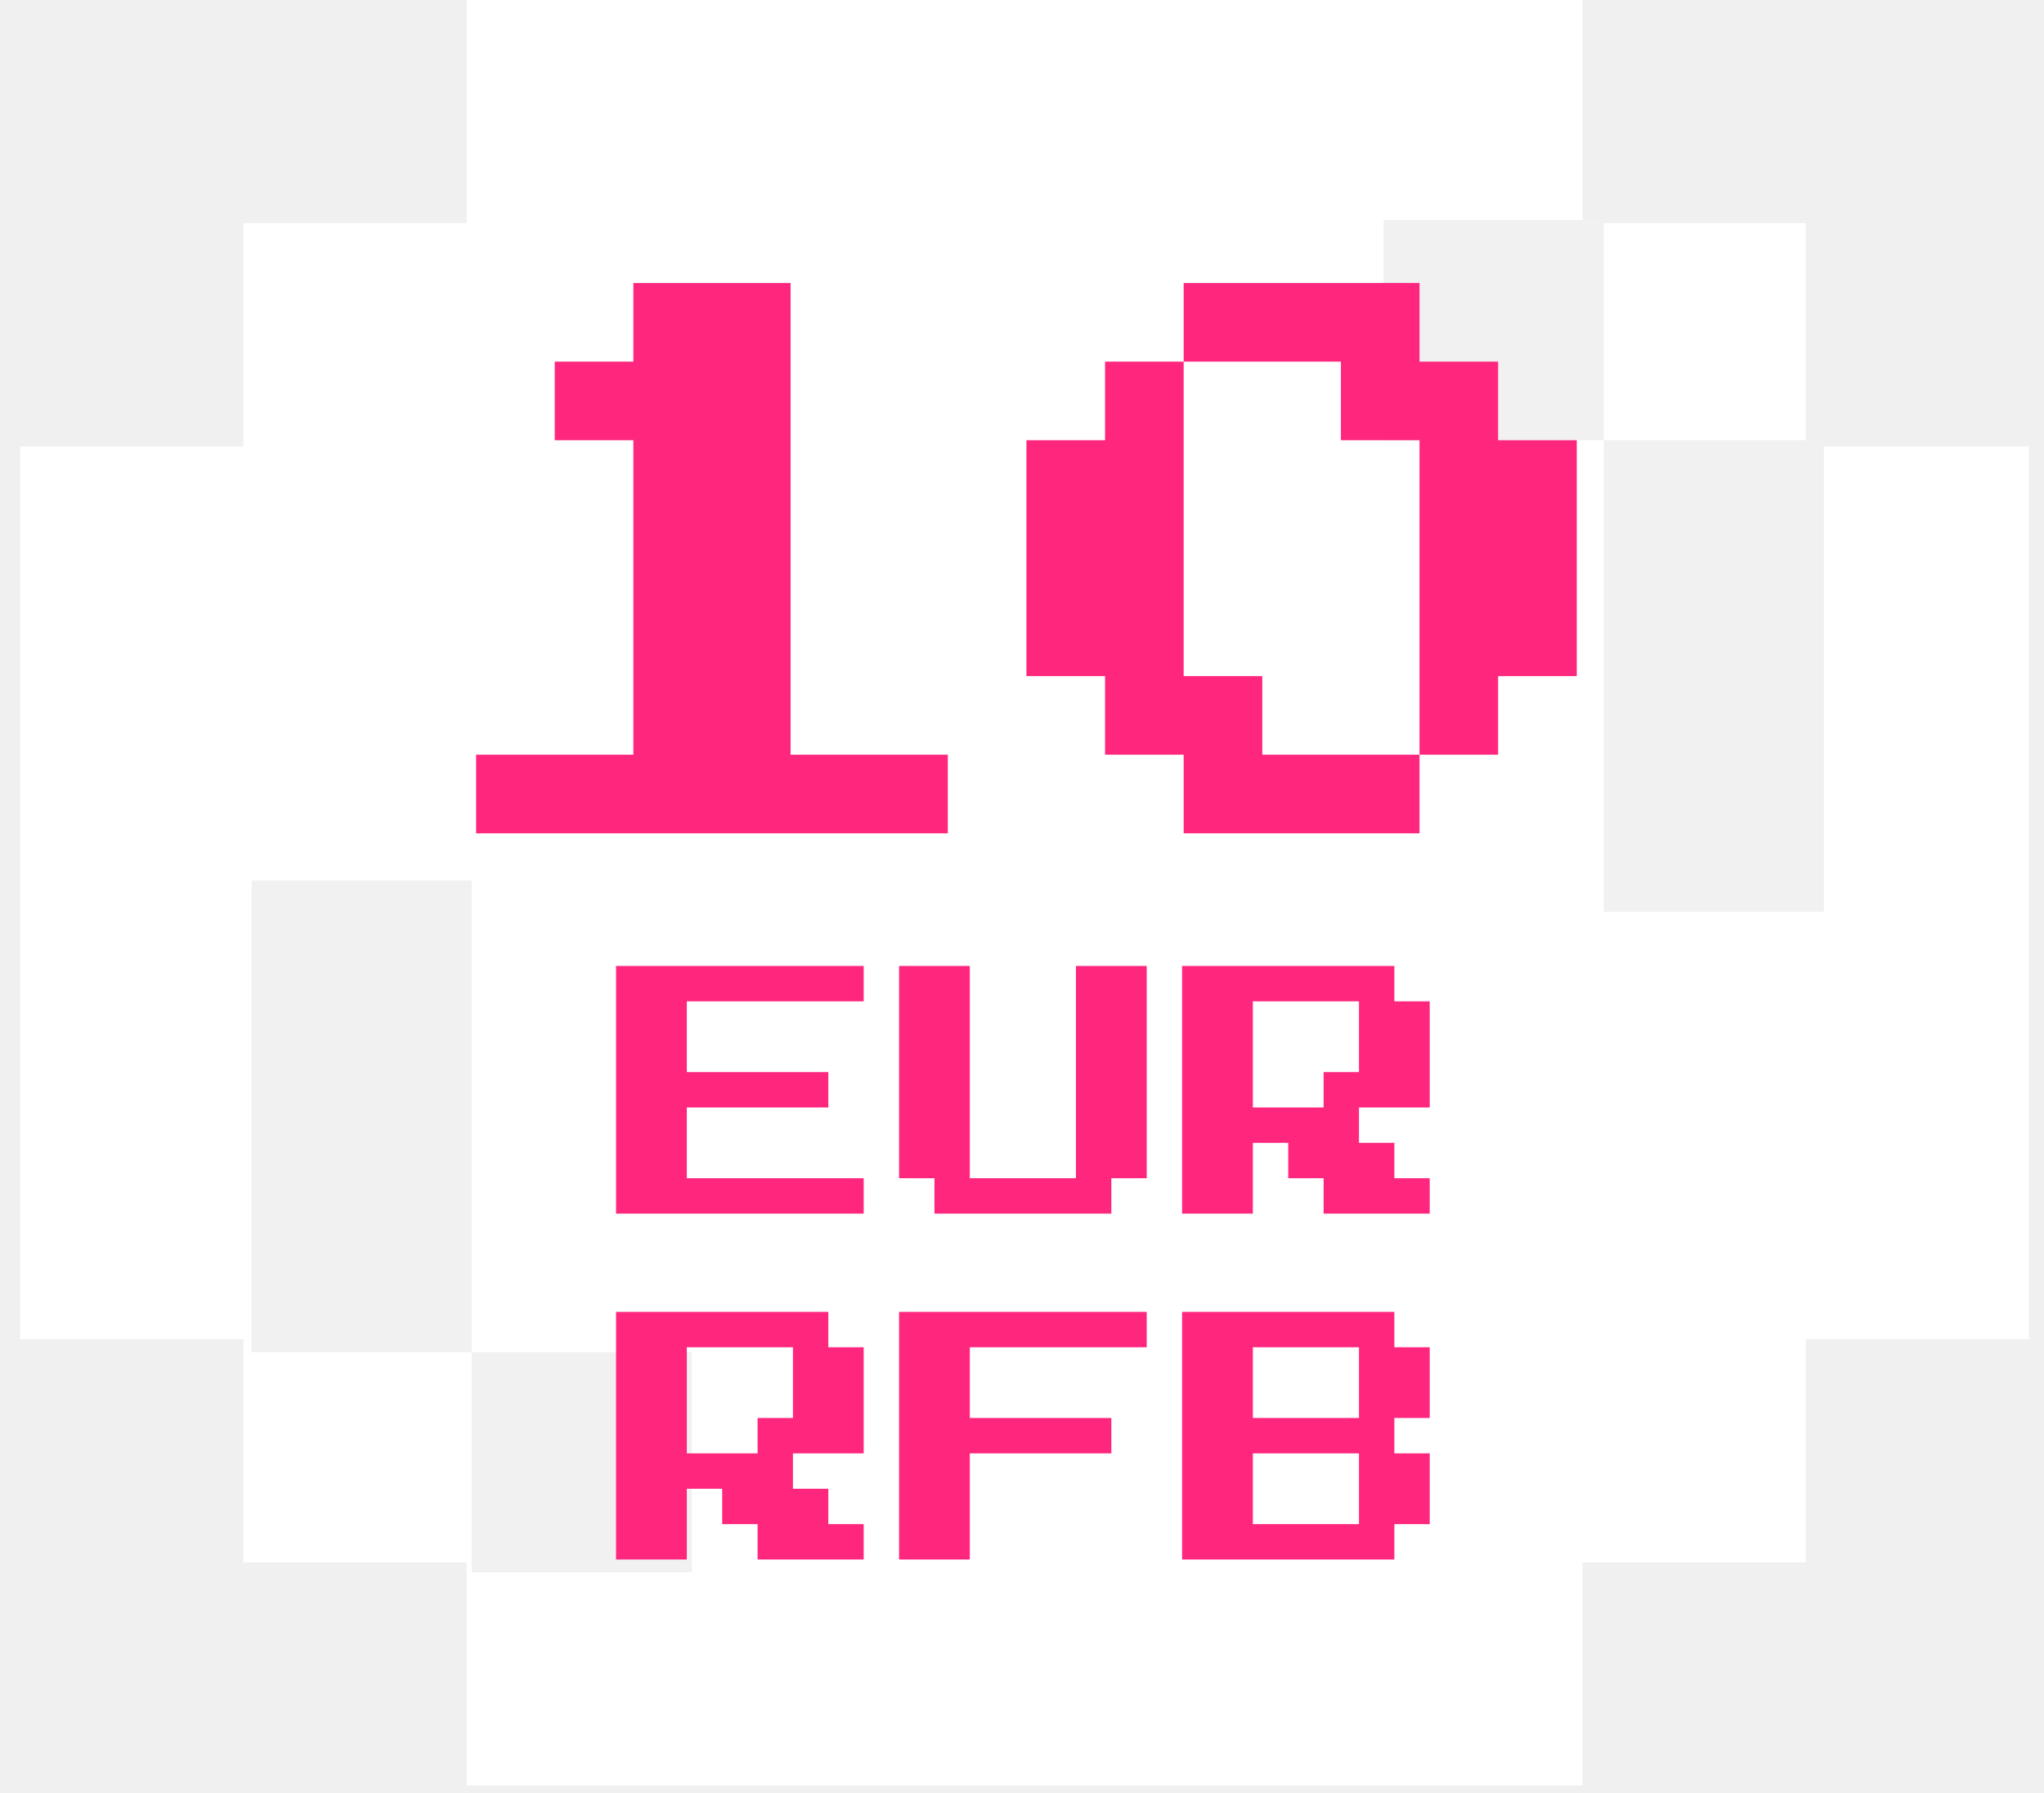
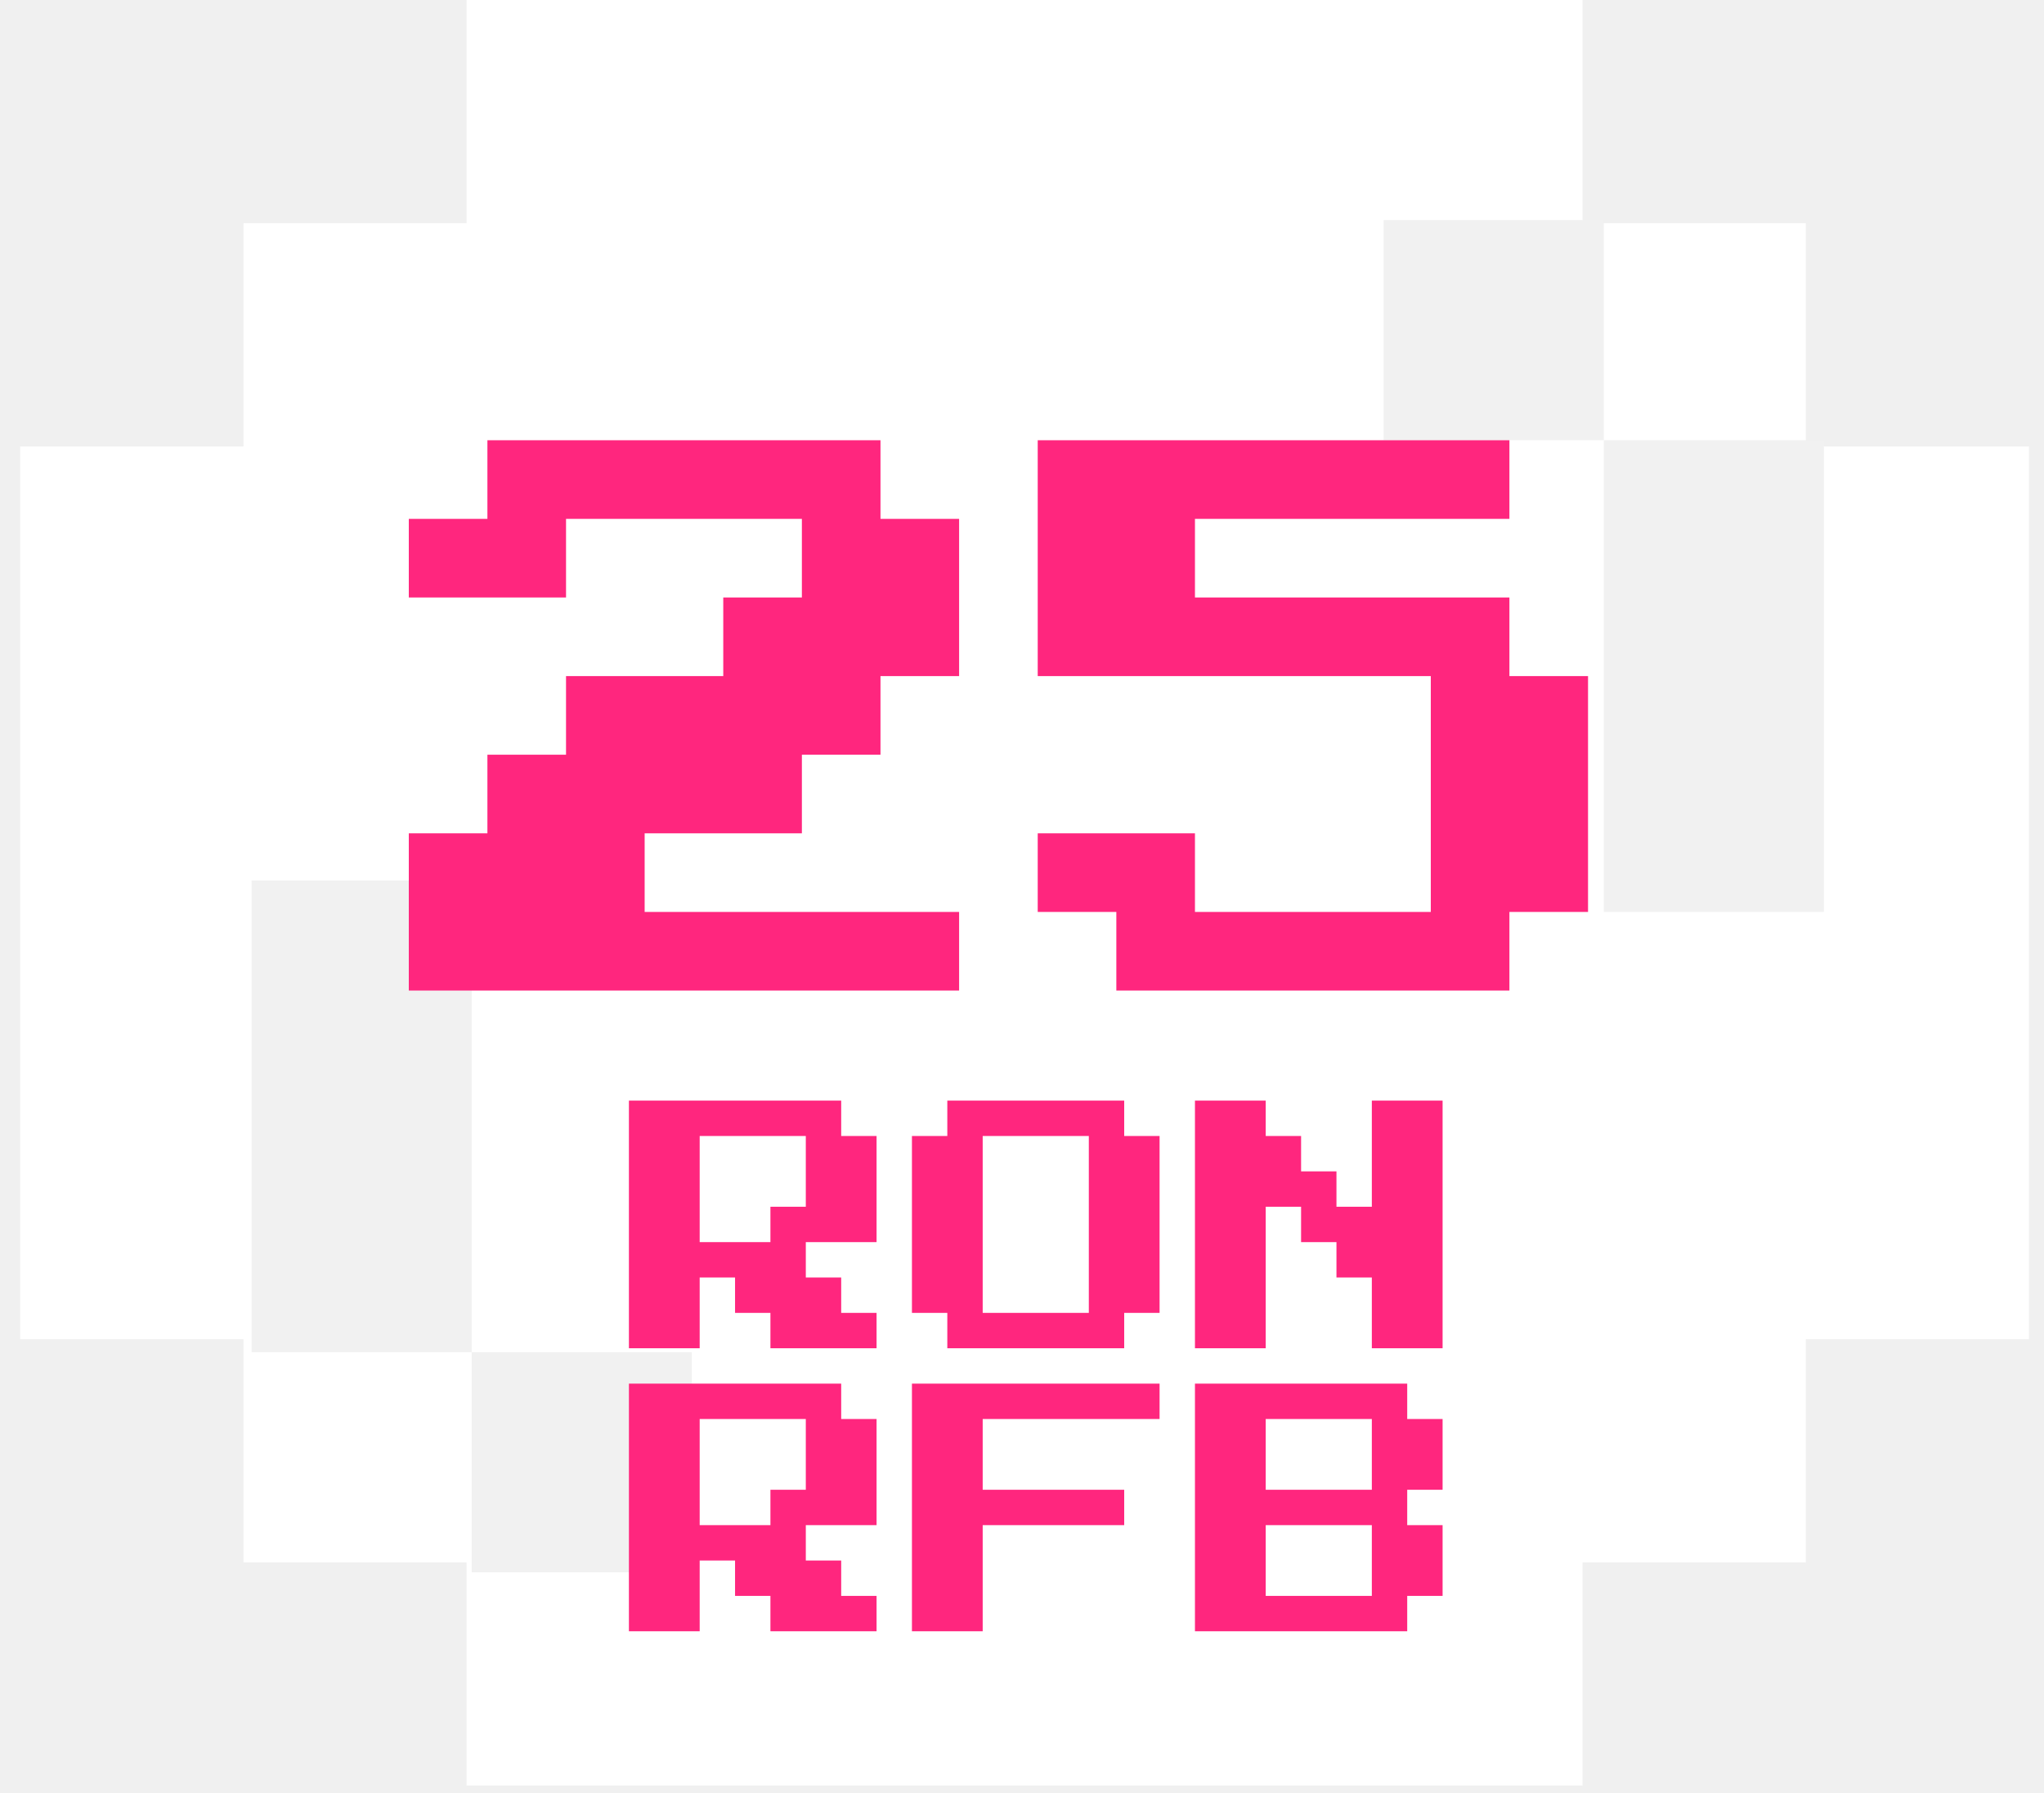
<svg xmlns="http://www.w3.org/2000/svg" width="65" height="57" viewBox="0 0 65 57" fill="none">
  <path d="M57.425 7.097H50.325V0H43.228H36.132H29.031H21.935H14.838V7.097H7.742V14.197H0.641V21.294V28.39V35.486V42.587H7.742V49.684H14.838V56.78H21.935H29.031H36.132H43.228H50.325V49.684H57.425V42.587H64.522V35.486V28.39V21.294V14.197H57.425V7.097Z" fill="white" />
  <rect x="8" y="28" width="7" height="15" fill="#F1F1F1" />
  <rect x="51" y="14" width="7" height="15" fill="#F1F1F1" />
  <rect x="15" y="43" width="7" height="7" fill="#F1F1F1" />
  <rect x="44" y="7" width="7" height="7" fill="#F1F1F1" />
-   <path d="M37.641 26.5V24H35.141V21.5H32.641V14H35.141V11.5H37.641V9H45.141V11.5H47.641V14H50.141V21.5H47.641V24H45.141V26.5H37.641ZM40.141 24H45.141V14H42.641V11.5H37.641V21.5H40.141V24Z" fill="#FF267E" />
-   <path d="M15.141 26.5V24H20.141V14H17.641V11.5H20.141V9H25.141V24H30.141V26.5H15.141Z" fill="#FF267E" />
-   <path d="M37.591 49.593V41.718H44.341V42.843H45.466V45.093H44.341V46.218H45.466V48.468H44.341V49.593H37.591ZM39.841 45.093H43.216V42.843H39.841V45.093ZM39.841 48.468H43.216V46.218H39.841V48.468Z" fill="#FF267E" />
-   <path d="M28.591 49.593V41.718H36.466V42.843H30.841V45.093H35.341V46.218H30.841V49.593H28.591Z" fill="#FF267E" />
-   <path d="M19.591 49.593V41.718H26.341V42.843H27.466V46.218H25.216V47.343H26.341V48.468H27.466V49.593H24.091V48.468H22.966V47.343H21.841V49.593H19.591ZM21.841 46.218H24.091V45.093H25.216V42.843H21.841V46.218Z" fill="#FF267E" />
-   <path d="M37.591 38.593V30.718H44.341V31.843H45.466V35.218H43.216V36.343H44.341V37.468H45.466V38.593H42.091V37.468H40.966V36.343H39.841V38.593H37.591ZM39.841 35.218H42.091V34.093H43.216V31.843H39.841V35.218Z" fill="#FF267E" />
-   <path d="M29.716 38.593V37.468H28.591V30.718H30.841V37.468H34.216V30.718H36.466V37.468H35.341V38.593H29.716Z" fill="#FF267E" />
-   <path d="M19.591 38.593V30.718H27.466V31.843H21.841V34.093H26.341V35.218H21.841V37.468H27.466V38.593H19.591Z" fill="#FF267E" />
+   <path d="M13 31.5V26.5H15.5V24H18V21.5H23V19H25.5V16.5H18V19H13V16.5H15.5V14H28V16.5H30.5V21.5H28V24H25.5V26.5H20.5V29H30.5V31.5H13ZM35.5 31.5V29H33V26.5H38V29H45.5V21.5H33V14H48V16.5H38V19H48V21.5H50.5V29H48V31.5H35.5Z" fill="#FF267E" />
+   <path d="M20 42.875V35H26.75V36.125H27.875V39.5H25.625V40.625H26.75V41.75H27.875V42.875H24.5V41.75H23.375V40.625H22.25V42.875H20ZM22.25 39.5H24.5V38.375H25.625V36.125H22.25V39.5ZM30.125 42.875V41.75H29V36.125H30.125V35H35.75V36.125H36.875V41.75H35.75V42.875H30.125ZM31.25 41.75H34.625V36.125H31.25V41.75ZM38 42.875V35H40.25V36.125H41.375V37.25H42.5V38.375H43.625V35H45.875V42.875H43.625V40.625H42.5V39.5H41.375V38.375H40.25V42.875H38Z" fill="#FF267E" />
+   <path d="M20 51.875V44H26.75V45.125H27.875V48.5H25.625V49.625H26.75V50.75H27.875V51.875H24.5V50.75H23.375V49.625H22.25V51.875H20ZM22.25 48.5H24.5V47.375H25.625V45.125H22.25V48.5ZM29 51.875V44H36.875V45.125H31.25V47.375H35.75V48.5H31.25V51.875H29ZM38 51.875V44H44.75V45.125H45.875V47.375H44.75V48.5H45.875V50.75H44.75V51.875H38ZM40.25 47.375H43.625V45.125H40.25V47.375ZM40.25 50.75H43.625V48.5H40.25V50.75Z" fill="#FF267E" />
</svg>
